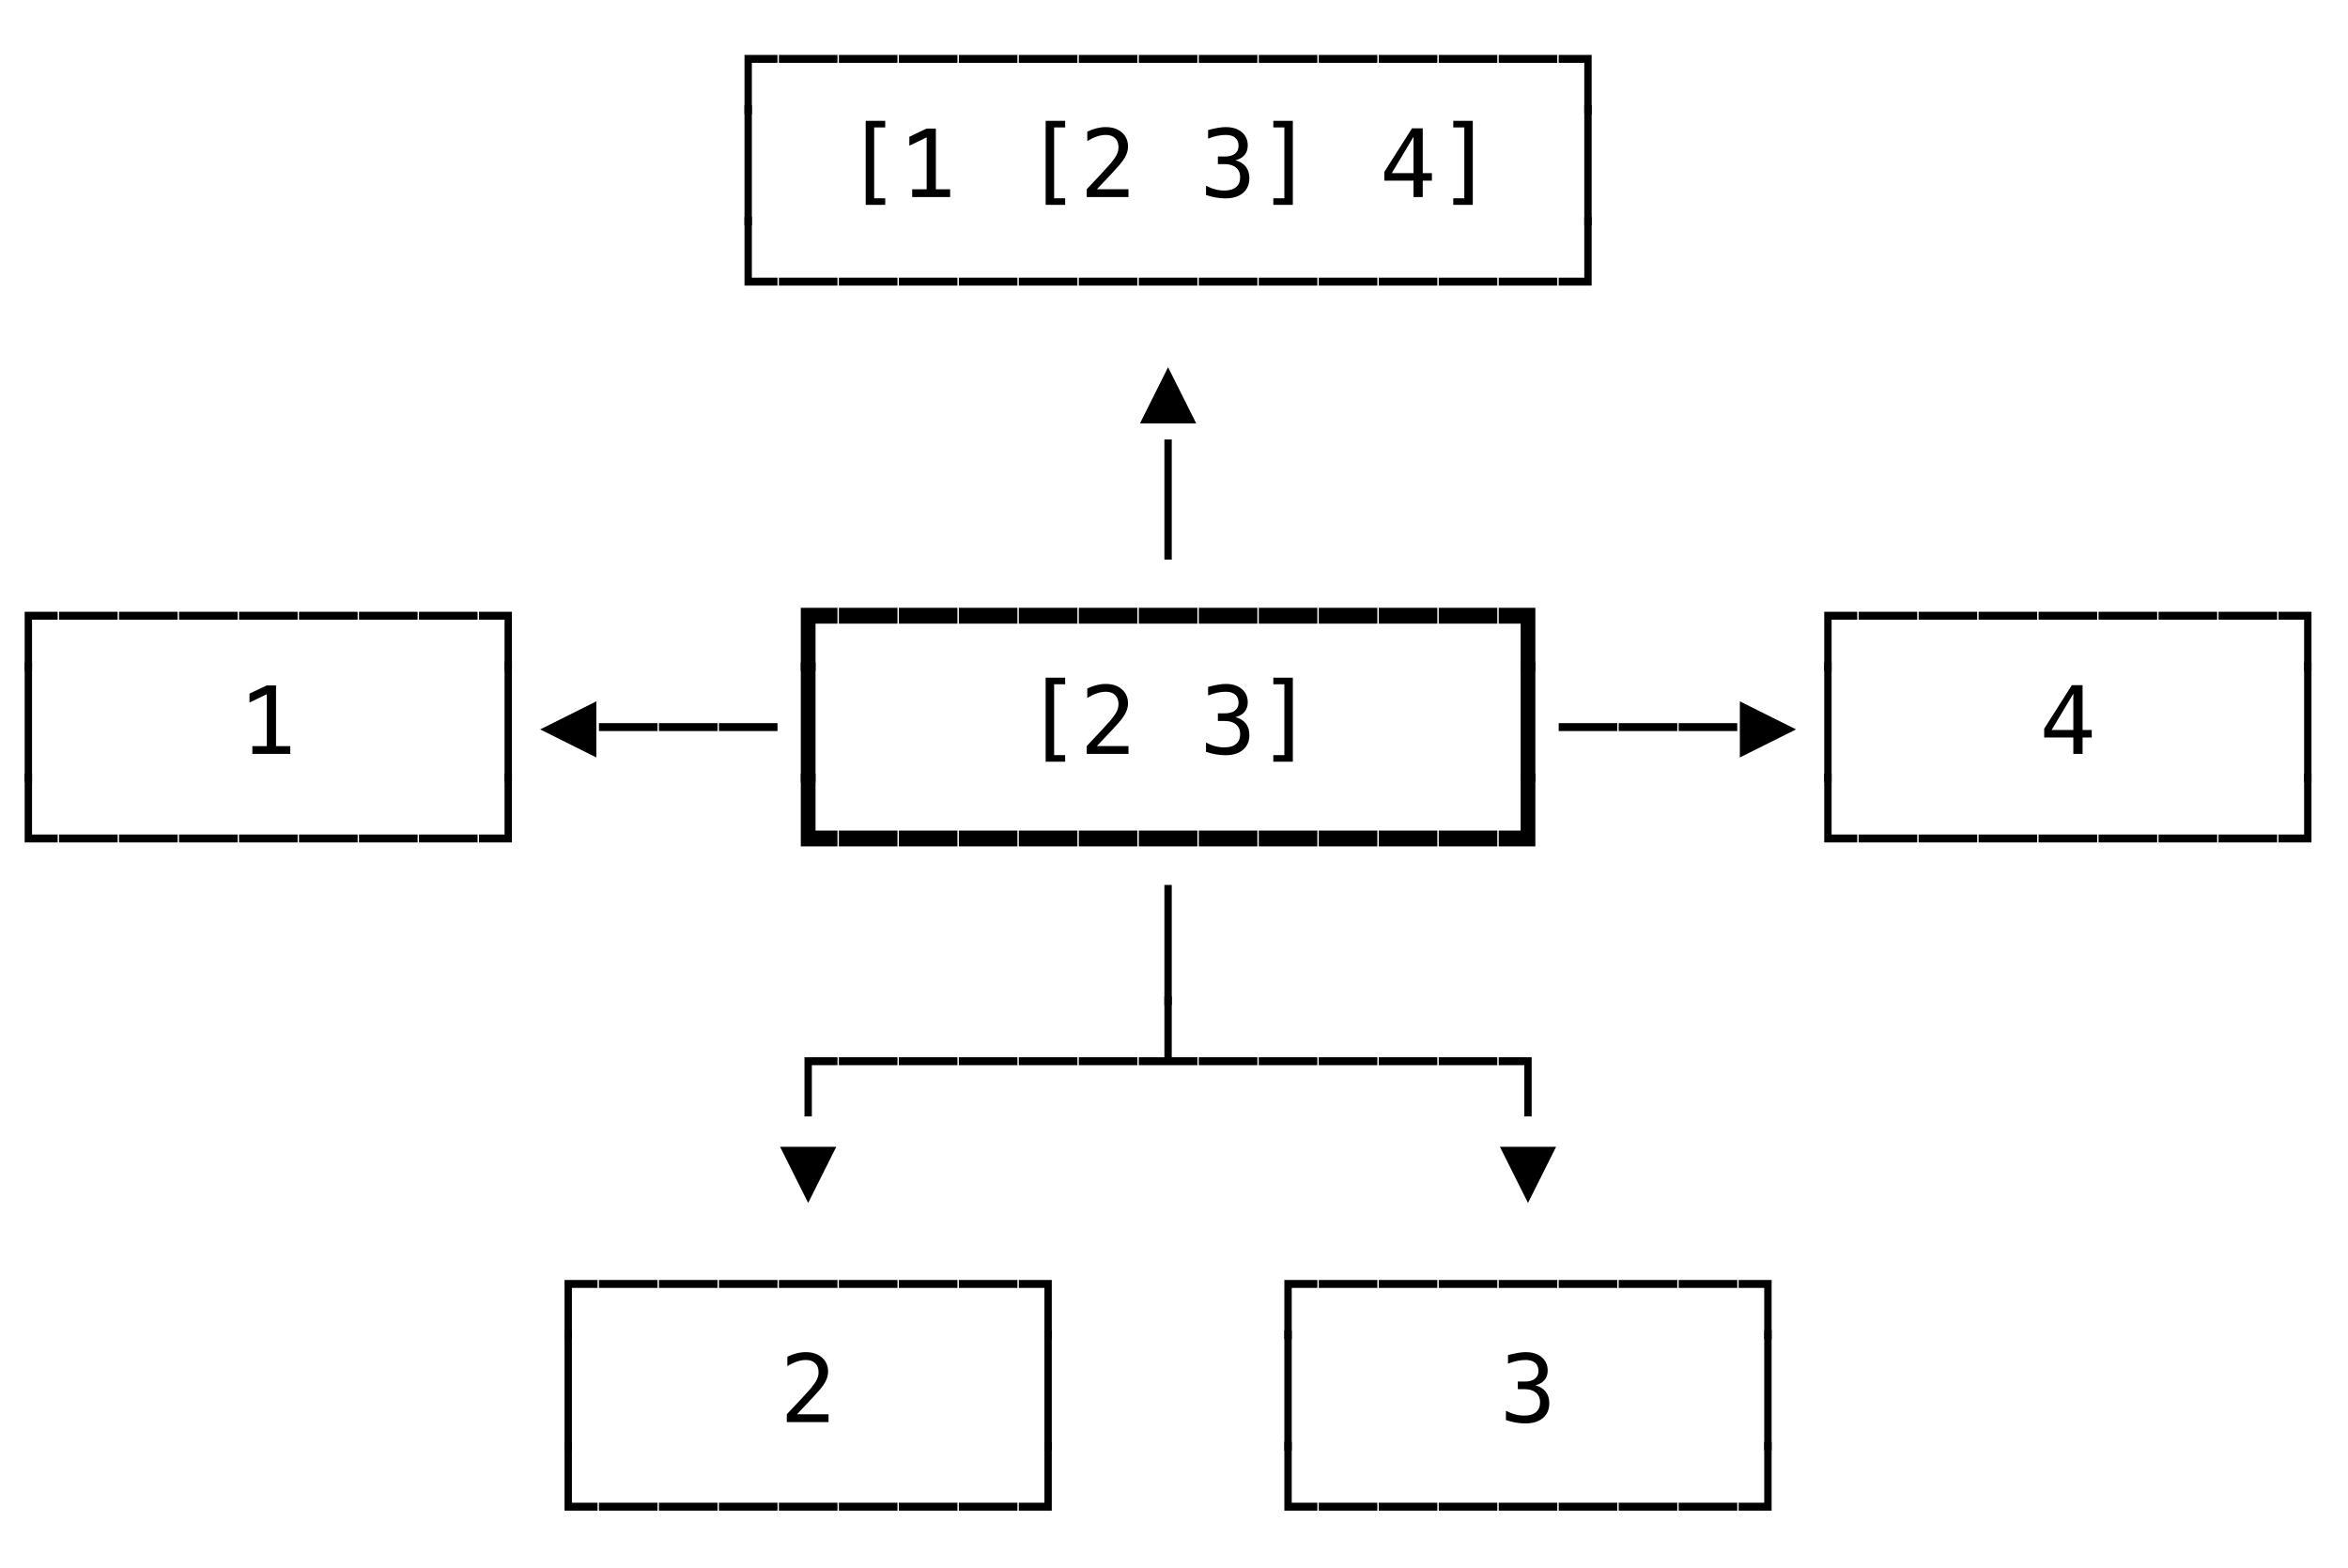
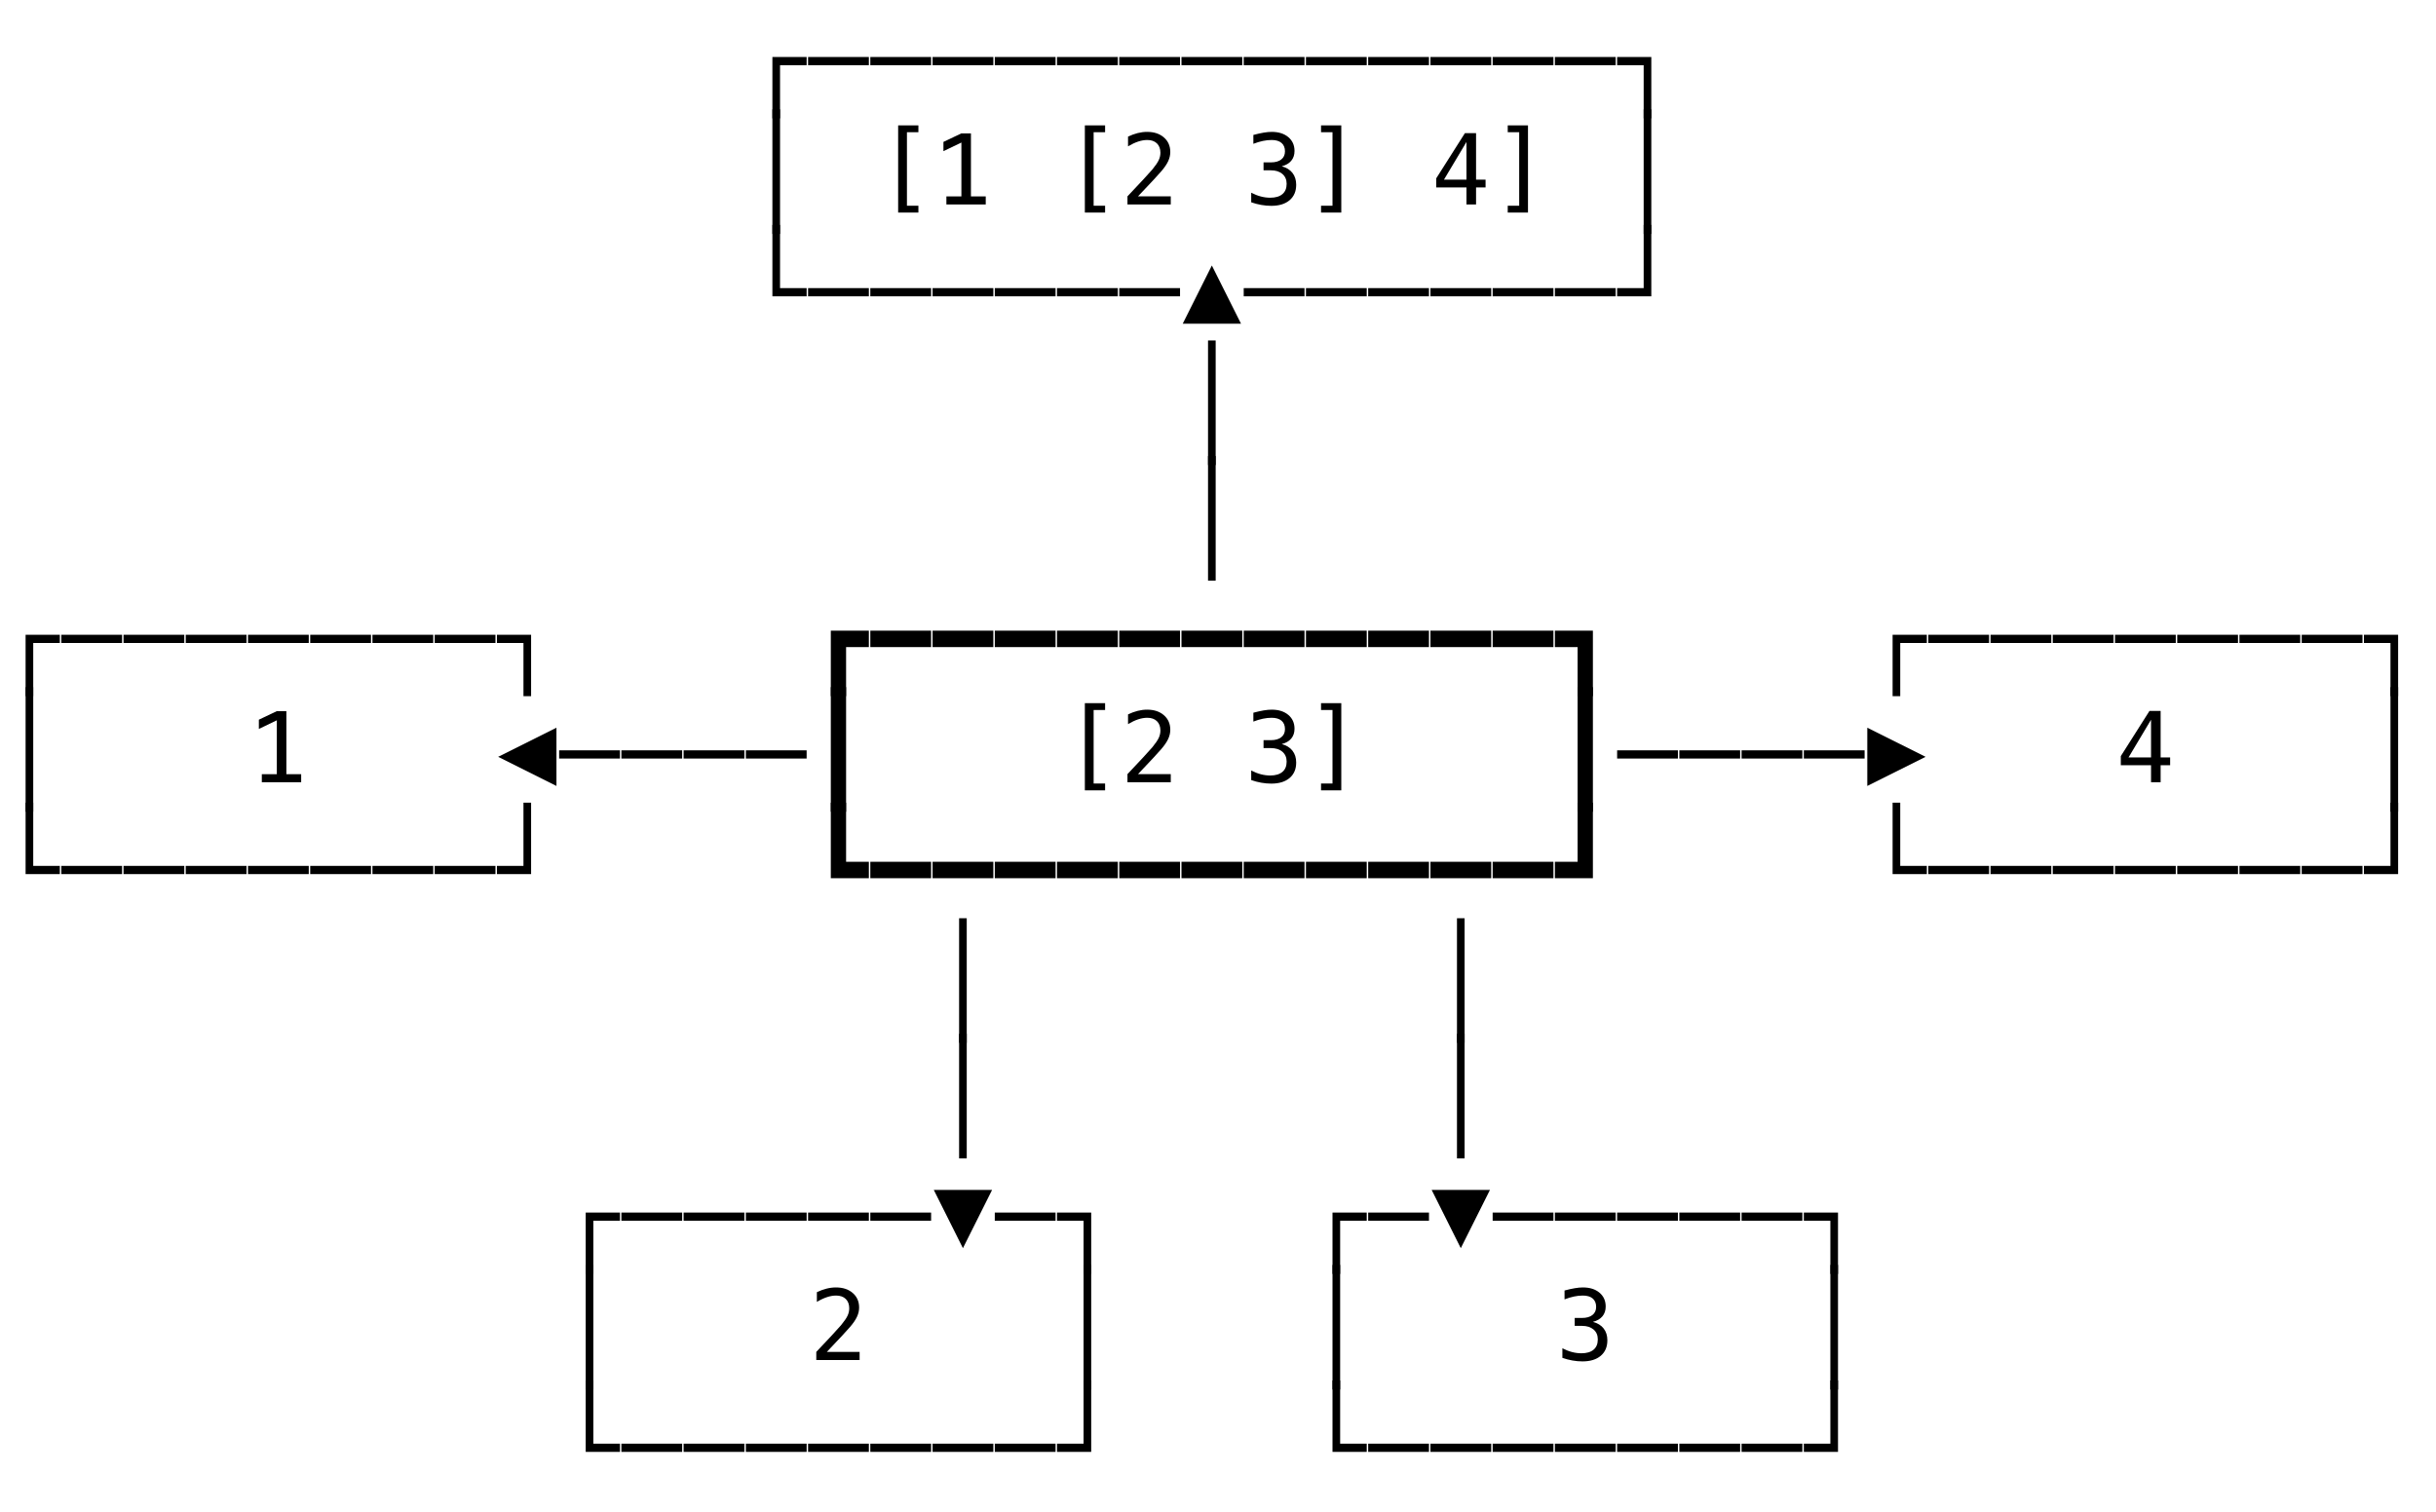
- <svg xmlns="http://www.w3.org/2000/svg" version="1.1" width="274" height="183">
+ <svg xmlns="http://www.w3.org/2000/svg" version="1.1" width="274" height="170">
  <path d="M 2.879 78.319 L 2.879 71.412 L 6.73 71.412 L 6.73 72.336 L 3.738 72.336 L 3.738 78.319 Z " fill="rgb(0, 0, 0)" fill-opacity="1" />
  <path d="M 2.879 91.319 L 2.879 77.301 L 3.738 77.301 L 3.738 91.319 Z " fill="rgb(0, 0, 0)" fill-opacity="1" />
  <path d="M 2.879 98.336 L 2.879 90.301 L 3.738 90.301 L 3.738 97.412 L 6.73 97.412 L 6.73 98.336 Z " fill="rgb(0, 0, 0)" fill-opacity="1" />
-   <path d="M 65.879 156.319 L 65.879 149.412 L 69.73 149.412 L 69.73 150.336 L 66.738 150.336 L 66.738 156.319 Z " fill="rgb(0, 0, 0)" fill-opacity="1" />
-   <path d="M 65.879 169.319 L 65.879 155.301 L 66.738 155.301 L 66.738 169.319 Z " fill="rgb(0, 0, 0)" fill-opacity="1" />
-   <path d="M 65.879 176.336 L 65.879 168.301 L 66.738 168.301 L 66.738 175.412 L 69.73 175.412 L 69.73 176.336 Z " fill="rgb(0, 0, 0)" fill-opacity="1" />
-   <path d="M 69.893 176.336 L 69.893 175.412 L 76.73 175.412 L 76.73 176.336 Z " fill="rgb(0, 0, 0)" fill-opacity="1" />
-   <path d="M 76.893 176.336 L 76.893 175.412 L 83.73 175.412 L 83.73 176.336 Z " fill="rgb(0, 0, 0)" fill-opacity="1" />
-   <path d="M 83.893 176.336 L 83.893 175.412 L 90.73 175.412 L 90.73 176.336 Z " fill="rgb(0, 0, 0)" fill-opacity="1" />
-   <path d="M 90.893 176.336 L 90.893 175.412 L 97.73 175.412 L 97.73 176.336 Z " fill="rgb(0, 0, 0)" fill-opacity="1" />
-   <path d="M 97.893 176.336 L 97.893 175.412 L 104.73 175.412 L 104.73 176.336 Z " fill="rgb(0, 0, 0)" fill-opacity="1" />
-   <path d="M 104.893 176.336 L 104.893 175.412 L 111.73 175.412 L 111.73 176.336 Z " fill="rgb(0, 0, 0)" fill-opacity="1" />
-   <path d="M 111.893 176.336 L 111.893 175.412 L 118.73 175.412 L 118.73 176.336 Z " fill="rgb(0, 0, 0)" fill-opacity="1" />
-   <path d="M 118.893 176.336 L 118.893 175.412 L 121.879 175.412 L 121.879 168.301 L 122.738 168.301 L 122.738 176.336 Z " fill="rgb(0, 0, 0)" fill-opacity="1" />
-   <path d="M 149.879 176.336 L 149.879 168.301 L 150.738 168.301 L 150.738 175.412 L 153.73 175.412 L 153.73 176.336 Z " fill="rgb(0, 0, 0)" fill-opacity="1" />
-   <path d="M 153.893 176.336 L 153.893 175.412 L 160.73 175.412 L 160.73 176.336 Z " fill="rgb(0, 0, 0)" fill-opacity="1" />
-   <path d="M 160.893 176.336 L 160.893 175.412 L 167.73 175.412 L 167.73 176.336 Z " fill="rgb(0, 0, 0)" fill-opacity="1" />
-   <path d="M 167.893 176.336 L 167.893 175.412 L 174.73 175.412 L 174.73 176.336 Z " fill="rgb(0, 0, 0)" fill-opacity="1" />
-   <path d="M 174.893 176.336 L 174.893 175.412 L 181.73 175.412 L 181.73 176.336 Z " fill="rgb(0, 0, 0)" fill-opacity="1" />
-   <path d="M 181.893 176.336 L 181.893 175.412 L 188.73 175.412 L 188.73 176.336 Z " fill="rgb(0, 0, 0)" fill-opacity="1" />
-   <path d="M 188.893 176.336 L 188.893 175.412 L 195.73 175.412 L 195.73 176.336 Z " fill="rgb(0, 0, 0)" fill-opacity="1" />
-   <path d="M 195.893 176.336 L 195.893 175.412 L 202.73 175.412 L 202.73 176.336 Z " fill="rgb(0, 0, 0)" fill-opacity="1" />
-   <path d="M 202.893 176.336 L 202.893 175.412 L 205.879 175.412 L 205.879 168.301 L 206.738 168.301 L 206.738 176.336 Z " fill="rgb(0, 0, 0)" fill-opacity="1" />
-   <path d="M 93.003 165.087 L 96.688 165.087 L 96.688 166 L 91.816 166 L 91.816 165.087 Q 92.821 164.029 93.573 163.218 Q 94.325 162.407 94.609 162.074 Q 95.146 161.418 95.334 161.013 Q 95.522 160.607 95.522 160.183 Q 95.522 159.512 95.128 159.13 Q 94.733 158.749 94.045 158.749 Q 93.557 158.749 93.02 158.926 Q 92.482 159.104 91.881 159.463 L 91.881 158.368 Q 92.434 158.104 92.969 157.97 Q 93.503 157.836 94.024 157.836 Q 95.2 157.836 95.917 158.462 Q 96.634 159.087 96.634 160.103 Q 96.634 160.618 96.395 161.134 Q 96.156 161.649 95.619 162.272 Q 95.318 162.622 94.746 163.239 Q 94.174 163.857 93.003 165.087 Z " fill="rgb(0, 0, 0)" fill-opacity="1" />
-   <path d="M 121.879 169.319 L 121.879 155.301 L 122.738 155.301 L 122.738 169.319 Z " fill="rgb(0, 0, 0)" fill-opacity="1" />
-   <path d="M 149.879 169.319 L 149.879 155.301 L 150.738 155.301 L 150.738 169.319 Z " fill="rgb(0, 0, 0)" fill-opacity="1" />
-   <path d="M 179.168 161.708 Q 179.958 161.918 180.376 162.452 Q 180.795 162.987 180.795 163.787 Q 180.795 164.894 180.052 165.525 Q 179.308 166.156 177.992 166.156 Q 177.438 166.156 176.864 166.054 Q 176.289 165.952 175.736 165.758 L 175.736 164.679 Q 176.284 164.963 176.815 165.103 Q 177.347 165.243 177.874 165.243 Q 178.765 165.243 179.243 164.84 Q 179.721 164.437 179.721 163.68 Q 179.721 162.981 179.243 162.571 Q 178.765 162.16 177.949 162.16 L 177.122 162.16 L 177.122 161.268 L 177.949 161.268 Q 178.695 161.268 179.114 160.94 Q 179.533 160.613 179.533 160.027 Q 179.533 159.41 179.144 159.079 Q 178.754 158.749 178.035 158.749 Q 177.557 158.749 177.046 158.856 Q 176.536 158.964 175.978 159.179 L 175.978 158.18 Q 176.627 158.008 177.135 157.922 Q 177.643 157.836 178.035 157.836 Q 179.206 157.836 179.906 158.424 Q 180.607 159.012 180.607 159.984 Q 180.607 160.645 180.24 161.085 Q 179.872 161.526 179.168 161.708 Z " fill="rgb(0, 0, 0)" fill-opacity="1" />
-   <path d="M 205.879 169.319 L 205.879 155.301 L 206.738 155.301 L 206.738 169.319 Z " fill="rgb(0, 0, 0)" fill-opacity="1" />
-   <path d="M 69.893 150.336 L 69.893 149.412 L 76.73 149.412 L 76.73 150.336 Z " fill="rgb(0, 0, 0)" fill-opacity="1" />
-   <path d="M 76.893 150.336 L 76.893 149.412 L 83.73 149.412 L 83.73 150.336 Z " fill="rgb(0, 0, 0)" fill-opacity="1" />
-   <path d="M 83.893 150.336 L 83.893 149.412 L 90.73 149.412 L 90.73 150.336 Z " fill="rgb(0, 0, 0)" fill-opacity="1" />
-   <path d="M 90.893 150.336 L 90.893 149.412 L 97.73 149.412 L 97.73 150.336 Z " fill="rgb(0, 0, 0)" fill-opacity="1" />
-   <path d="M 97.893 150.336 L 97.893 149.412 L 104.73 149.412 L 104.73 150.336 Z " fill="rgb(0, 0, 0)" fill-opacity="1" />
-   <path d="M 104.893 150.336 L 104.893 149.412 L 111.73 149.412 L 111.73 150.336 Z " fill="rgb(0, 0, 0)" fill-opacity="1" />
-   <path d="M 111.893 150.336 L 111.893 149.412 L 118.73 149.412 L 118.73 150.336 Z " fill="rgb(0, 0, 0)" fill-opacity="1" />
-   <path d="M 121.879 156.319 L 121.879 150.336 L 118.893 150.336 L 118.893 149.412 L 122.738 149.412 L 122.738 156.319 Z " fill="rgb(0, 0, 0)" fill-opacity="1" />
-   <path d="M 149.879 156.319 L 149.879 149.412 L 153.73 149.412 L 153.73 150.336 L 150.738 150.336 L 150.738 156.319 Z " fill="rgb(0, 0, 0)" fill-opacity="1" />
-   <path d="M 153.893 150.336 L 153.893 149.412 L 160.73 149.412 L 160.73 150.336 Z " fill="rgb(0, 0, 0)" fill-opacity="1" />
-   <path d="M 160.893 150.336 L 160.893 149.412 L 167.73 149.412 L 167.73 150.336 Z " fill="rgb(0, 0, 0)" fill-opacity="1" />
-   <path d="M 167.893 150.336 L 167.893 149.412 L 174.73 149.412 L 174.73 150.336 Z " fill="rgb(0, 0, 0)" fill-opacity="1" />
-   <path d="M 174.893 150.336 L 174.893 149.412 L 181.73 149.412 L 181.73 150.336 Z " fill="rgb(0, 0, 0)" fill-opacity="1" />
-   <path d="M 181.893 150.336 L 181.893 149.412 L 188.73 149.412 L 188.73 150.336 Z " fill="rgb(0, 0, 0)" fill-opacity="1" />
-   <path d="M 188.893 150.336 L 188.893 149.412 L 195.73 149.412 L 195.73 150.336 Z " fill="rgb(0, 0, 0)" fill-opacity="1" />
-   <path d="M 195.893 150.336 L 195.893 149.412 L 202.73 149.412 L 202.73 150.336 Z " fill="rgb(0, 0, 0)" fill-opacity="1" />
-   <path d="M 205.879 156.319 L 205.879 150.336 L 202.893 150.336 L 202.893 149.412 L 206.738 149.412 L 206.738 156.319 Z " fill="rgb(0, 0, 0)" fill-opacity="1" />
-   <path d="M 93.879 130.319 L 93.879 123.412 L 97.73 123.412 L 97.73 124.336 L 94.738 124.336 L 94.738 130.319 Z " fill="rgb(0, 0, 0)" fill-opacity="1" />
-   <path d="M 94.309 140.419 L 91.032 133.866 L 97.59 133.866 Z " fill="rgb(0, 0, 0)" fill-opacity="1" />
-   <path d="M 178.309 140.419 L 175.032 133.866 L 181.59 133.866 Z " fill="rgb(0, 0, 0)" fill-opacity="1" />
-   <path d="M 97.893 124.336 L 97.893 123.412 L 104.73 123.412 L 104.73 124.336 Z " fill="rgb(0, 0, 0)" fill-opacity="1" />
-   <path d="M 104.893 124.336 L 104.893 123.412 L 111.73 123.412 L 111.73 124.336 Z " fill="rgb(0, 0, 0)" fill-opacity="1" />
-   <path d="M 111.893 124.336 L 111.893 123.412 L 118.73 123.412 L 118.73 124.336 Z " fill="rgb(0, 0, 0)" fill-opacity="1" />
-   <path d="M 118.893 124.336 L 118.893 123.412 L 125.73 123.412 L 125.73 124.336 Z " fill="rgb(0, 0, 0)" fill-opacity="1" />
-   <path d="M 125.893 124.336 L 125.893 123.412 L 132.73 123.412 L 132.73 124.336 Z " fill="rgb(0, 0, 0)" fill-opacity="1" />
-   <path d="M 132.893 124.336 L 132.893 123.412 L 135.879 123.412 L 135.879 116.301 L 136.738 116.301 L 136.738 123.412 L 139.73 123.412 L 139.73 124.336 Z " fill="rgb(0, 0, 0)" fill-opacity="1" />
-   <path d="M 139.893 124.336 L 139.893 123.412 L 146.73 123.412 L 146.73 124.336 Z " fill="rgb(0, 0, 0)" fill-opacity="1" />
-   <path d="M 146.893 124.336 L 146.893 123.412 L 153.73 123.412 L 153.73 124.336 Z " fill="rgb(0, 0, 0)" fill-opacity="1" />
-   <path d="M 153.893 124.336 L 153.893 123.412 L 160.73 123.412 L 160.73 124.336 Z " fill="rgb(0, 0, 0)" fill-opacity="1" />
-   <path d="M 160.893 124.336 L 160.893 123.412 L 167.73 123.412 L 167.73 124.336 Z " fill="rgb(0, 0, 0)" fill-opacity="1" />
-   <path d="M 167.893 124.336 L 167.893 123.412 L 174.73 123.412 L 174.73 124.336 Z " fill="rgb(0, 0, 0)" fill-opacity="1" />
-   <path d="M 177.879 130.319 L 177.879 124.336 L 174.893 124.336 L 174.893 123.412 L 178.738 123.412 L 178.738 130.319 Z " fill="rgb(0, 0, 0)" fill-opacity="1" />
-   <path d="M 135.879 117.319 L 135.879 103.301 L 136.738 103.301 L 136.738 117.319 Z " fill="rgb(0, 0, 0)" fill-opacity="1" />
+   <path d="M 65.879 143.319 L 65.879 136.412 L 69.73 136.412 L 69.73 137.336 L 66.738 137.336 L 66.738 143.319 Z " fill="rgb(0, 0, 0)" fill-opacity="1" />
+   <path d="M 65.879 156.319 L 65.879 142.301 L 66.738 142.301 L 66.738 156.319 Z " fill="rgb(0, 0, 0)" fill-opacity="1" />
+   <path d="M 65.879 163.336 L 65.879 155.301 L 66.738 155.301 L 66.738 162.412 L 69.73 162.412 L 69.73 163.336 Z " fill="rgb(0, 0, 0)" fill-opacity="1" />
+   <path d="M 69.893 163.336 L 69.893 162.412 L 76.73 162.412 L 76.73 163.336 Z " fill="rgb(0, 0, 0)" fill-opacity="1" />
+   <path d="M 76.893 163.336 L 76.893 162.412 L 83.73 162.412 L 83.73 163.336 Z " fill="rgb(0, 0, 0)" fill-opacity="1" />
+   <path d="M 83.893 163.336 L 83.893 162.412 L 90.73 162.412 L 90.73 163.336 Z " fill="rgb(0, 0, 0)" fill-opacity="1" />
+   <path d="M 90.893 163.336 L 90.893 162.412 L 97.73 162.412 L 97.73 163.336 Z " fill="rgb(0, 0, 0)" fill-opacity="1" />
+   <path d="M 97.893 163.336 L 97.893 162.412 L 104.73 162.412 L 104.73 163.336 Z " fill="rgb(0, 0, 0)" fill-opacity="1" />
+   <path d="M 104.893 163.336 L 104.893 162.412 L 111.73 162.412 L 111.73 163.336 Z " fill="rgb(0, 0, 0)" fill-opacity="1" />
+   <path d="M 111.893 163.336 L 111.893 162.412 L 118.73 162.412 L 118.73 163.336 Z " fill="rgb(0, 0, 0)" fill-opacity="1" />
+   <path d="M 118.893 163.336 L 118.893 162.412 L 121.879 162.412 L 121.879 155.301 L 122.738 155.301 L 122.738 163.336 Z " fill="rgb(0, 0, 0)" fill-opacity="1" />
+   <path d="M 149.879 163.336 L 149.879 155.301 L 150.738 155.301 L 150.738 162.412 L 153.73 162.412 L 153.73 163.336 Z " fill="rgb(0, 0, 0)" fill-opacity="1" />
+   <path d="M 153.893 163.336 L 153.893 162.412 L 160.73 162.412 L 160.73 163.336 Z " fill="rgb(0, 0, 0)" fill-opacity="1" />
+   <path d="M 160.893 163.336 L 160.893 162.412 L 167.73 162.412 L 167.73 163.336 Z " fill="rgb(0, 0, 0)" fill-opacity="1" />
+   <path d="M 167.893 163.336 L 167.893 162.412 L 174.73 162.412 L 174.73 163.336 Z " fill="rgb(0, 0, 0)" fill-opacity="1" />
+   <path d="M 174.893 163.336 L 174.893 162.412 L 181.73 162.412 L 181.73 163.336 Z " fill="rgb(0, 0, 0)" fill-opacity="1" />
+   <path d="M 181.893 163.336 L 181.893 162.412 L 188.73 162.412 L 188.73 163.336 Z " fill="rgb(0, 0, 0)" fill-opacity="1" />
+   <path d="M 188.893 163.336 L 188.893 162.412 L 195.73 162.412 L 195.73 163.336 Z " fill="rgb(0, 0, 0)" fill-opacity="1" />
+   <path d="M 195.893 163.336 L 195.893 162.412 L 202.73 162.412 L 202.73 163.336 Z " fill="rgb(0, 0, 0)" fill-opacity="1" />
+   <path d="M 202.893 163.336 L 202.893 162.412 L 205.879 162.412 L 205.879 155.301 L 206.738 155.301 L 206.738 163.336 Z " fill="rgb(0, 0, 0)" fill-opacity="1" />
+   <path d="M 93.003 152.087 L 96.688 152.087 L 96.688 153 L 91.816 153 L 91.816 152.087 Q 92.821 151.029 93.573 150.218 Q 94.325 149.407 94.609 149.074 Q 95.146 148.418 95.334 148.013 Q 95.522 147.607 95.522 147.183 Q 95.522 146.512 95.128 146.13 Q 94.733 145.749 94.045 145.749 Q 93.557 145.749 93.02 145.926 Q 92.482 146.104 91.881 146.463 L 91.881 145.368 Q 92.434 145.104 92.969 144.97 Q 93.503 144.836 94.024 144.836 Q 95.2 144.836 95.917 145.462 Q 96.634 146.087 96.634 147.103 Q 96.634 147.618 96.395 148.134 Q 96.156 148.649 95.619 149.272 Q 95.318 149.622 94.746 150.239 Q 94.174 150.857 93.003 152.087 Z " fill="rgb(0, 0, 0)" fill-opacity="1" />
+   <path d="M 121.879 156.319 L 121.879 142.301 L 122.738 142.301 L 122.738 156.319 Z " fill="rgb(0, 0, 0)" fill-opacity="1" />
+   <path d="M 149.879 156.319 L 149.879 142.301 L 150.738 142.301 L 150.738 156.319 Z " fill="rgb(0, 0, 0)" fill-opacity="1" />
+   <path d="M 179.168 148.708 Q 179.958 148.918 180.376 149.452 Q 180.795 149.987 180.795 150.787 Q 180.795 151.894 180.052 152.525 Q 179.308 153.156 177.992 153.156 Q 177.438 153.156 176.864 153.054 Q 176.289 152.952 175.736 152.758 L 175.736 151.679 Q 176.284 151.963 176.815 152.103 Q 177.347 152.243 177.874 152.243 Q 178.765 152.243 179.243 151.84 Q 179.721 151.437 179.721 150.68 Q 179.721 149.981 179.243 149.571 Q 178.765 149.16 177.949 149.16 L 177.122 149.16 L 177.122 148.268 L 177.949 148.268 Q 178.695 148.268 179.114 147.94 Q 179.533 147.613 179.533 147.027 Q 179.533 146.41 179.144 146.079 Q 178.754 145.749 178.035 145.749 Q 177.557 145.749 177.046 145.856 Q 176.536 145.964 175.978 146.179 L 175.978 145.18 Q 176.627 145.008 177.135 144.922 Q 177.643 144.836 178.035 144.836 Q 179.206 144.836 179.906 145.424 Q 180.607 146.012 180.607 146.984 Q 180.607 147.645 180.24 148.085 Q 179.872 148.526 179.168 148.708 Z " fill="rgb(0, 0, 0)" fill-opacity="1" />
+   <path d="M 205.879 156.319 L 205.879 142.301 L 206.738 142.301 L 206.738 156.319 Z " fill="rgb(0, 0, 0)" fill-opacity="1" />
+   <path d="M 69.893 137.336 L 69.893 136.412 L 76.73 136.412 L 76.73 137.336 Z " fill="rgb(0, 0, 0)" fill-opacity="1" />
+   <path d="M 76.893 137.336 L 76.893 136.412 L 83.73 136.412 L 83.73 137.336 Z " fill="rgb(0, 0, 0)" fill-opacity="1" />
+   <path d="M 83.893 137.336 L 83.893 136.412 L 90.73 136.412 L 90.73 137.336 Z " fill="rgb(0, 0, 0)" fill-opacity="1" />
+   <path d="M 90.893 137.336 L 90.893 136.412 L 97.73 136.412 L 97.73 137.336 Z " fill="rgb(0, 0, 0)" fill-opacity="1" />
+   <path d="M 97.893 137.336 L 97.893 136.412 L 104.73 136.412 L 104.73 137.336 Z " fill="rgb(0, 0, 0)" fill-opacity="1" />
+   <path d="M 108.309 140.419 L 105.032 133.866 L 111.59 133.866 Z " fill="rgb(0, 0, 0)" fill-opacity="1" />
+   <path d="M 111.893 137.336 L 111.893 136.412 L 118.73 136.412 L 118.73 137.336 Z " fill="rgb(0, 0, 0)" fill-opacity="1" />
+   <path d="M 121.879 143.319 L 121.879 137.336 L 118.893 137.336 L 118.893 136.412 L 122.738 136.412 L 122.738 143.319 Z " fill="rgb(0, 0, 0)" fill-opacity="1" />
+   <path d="M 149.879 143.319 L 149.879 136.412 L 153.73 136.412 L 153.73 137.336 L 150.738 137.336 L 150.738 143.319 Z " fill="rgb(0, 0, 0)" fill-opacity="1" />
+   <path d="M 153.893 137.336 L 153.893 136.412 L 160.73 136.412 L 160.73 137.336 Z " fill="rgb(0, 0, 0)" fill-opacity="1" />
+   <path d="M 164.309 140.419 L 161.032 133.866 L 167.59 133.866 Z " fill="rgb(0, 0, 0)" fill-opacity="1" />
+   <path d="M 167.893 137.336 L 167.893 136.412 L 174.73 136.412 L 174.73 137.336 Z " fill="rgb(0, 0, 0)" fill-opacity="1" />
+   <path d="M 174.893 137.336 L 174.893 136.412 L 181.73 136.412 L 181.73 137.336 Z " fill="rgb(0, 0, 0)" fill-opacity="1" />
+   <path d="M 181.893 137.336 L 181.893 136.412 L 188.73 136.412 L 188.73 137.336 Z " fill="rgb(0, 0, 0)" fill-opacity="1" />
+   <path d="M 188.893 137.336 L 188.893 136.412 L 195.73 136.412 L 195.73 137.336 Z " fill="rgb(0, 0, 0)" fill-opacity="1" />
+   <path d="M 195.893 137.336 L 195.893 136.412 L 202.73 136.412 L 202.73 137.336 Z " fill="rgb(0, 0, 0)" fill-opacity="1" />
+   <path d="M 205.879 143.319 L 205.879 137.336 L 202.893 137.336 L 202.893 136.412 L 206.738 136.412 L 206.738 143.319 Z " fill="rgb(0, 0, 0)" fill-opacity="1" />
+   <path d="M 107.879 117.319 L 107.879 103.301 L 108.738 103.301 L 108.738 117.319 Z " fill="rgb(0, 0, 0)" fill-opacity="1" />
+   <path d="M 107.879 130.319 L 107.879 116.301 L 108.738 116.301 L 108.738 130.319 Z " fill="rgb(0, 0, 0)" fill-opacity="1" />
+   <path d="M 163.879 117.319 L 163.879 103.301 L 164.738 103.301 L 164.738 117.319 Z " fill="rgb(0, 0, 0)" fill-opacity="1" />
+   <path d="M 163.879 130.319 L 163.879 116.301 L 164.738 116.301 L 164.738 130.319 Z " fill="rgb(0, 0, 0)" fill-opacity="1" />
  <path d="M 6.893 98.336 L 6.893 97.412 L 13.73 97.412 L 13.73 98.336 Z " fill="rgb(0, 0, 0)" fill-opacity="1" />
  <path d="M 13.893 98.336 L 13.893 97.412 L 20.73 97.412 L 20.73 98.336 Z " fill="rgb(0, 0, 0)" fill-opacity="1" />
  <path d="M 20.893 98.336 L 20.893 97.412 L 27.73 97.412 L 27.73 98.336 Z " fill="rgb(0, 0, 0)" fill-opacity="1" />
  <path d="M 27.893 98.336 L 27.893 97.412 L 34.73 97.412 L 34.73 98.336 Z " fill="rgb(0, 0, 0)" fill-opacity="1" />
  <path d="M 34.893 98.336 L 34.893 97.412 L 41.73 97.412 L 41.73 98.336 Z " fill="rgb(0, 0, 0)" fill-opacity="1" />
  <path d="M 41.893 98.336 L 41.893 97.412 L 48.73 97.412 L 48.73 98.336 Z " fill="rgb(0, 0, 0)" fill-opacity="1" />
  <path d="M 48.893 98.336 L 48.893 97.412 L 55.73 97.412 L 55.73 98.336 Z " fill="rgb(0, 0, 0)" fill-opacity="1" />
  <path d="M 55.893 98.336 L 55.893 97.412 L 58.879 97.412 L 58.879 90.301 L 59.738 90.301 L 59.738 98.336 Z " fill="rgb(0, 0, 0)" fill-opacity="1" />
  <path d="M 93.449 98.798 L 93.449 90.301 L 95.168 90.301 L 95.168 96.95 L 97.73 96.95 L 97.73 98.798 Z " fill="rgb(0, 0, 0)" fill-opacity="1" />
  <path d="M 97.893 98.798 L 97.893 96.95 L 104.73 96.95 L 104.73 98.798 Z " fill="rgb(0, 0, 0)" fill-opacity="1" />
  <path d="M 104.893 98.798 L 104.893 96.95 L 111.73 96.95 L 111.73 98.798 Z " fill="rgb(0, 0, 0)" fill-opacity="1" />
  <path d="M 111.893 98.798 L 111.893 96.95 L 118.73 96.95 L 118.73 98.798 Z " fill="rgb(0, 0, 0)" fill-opacity="1" />
  <path d="M 118.893 98.798 L 118.893 96.95 L 125.73 96.95 L 125.73 98.798 Z " fill="rgb(0, 0, 0)" fill-opacity="1" />
  <path d="M 125.893 98.798 L 125.893 96.95 L 132.73 96.95 L 132.73 98.798 Z " fill="rgb(0, 0, 0)" fill-opacity="1" />
  <path d="M 132.893 98.798 L 132.893 96.95 L 139.73 96.95 L 139.73 98.798 Z " fill="rgb(0, 0, 0)" fill-opacity="1" />
  <path d="M 139.893 98.798 L 139.893 96.95 L 146.73 96.95 L 146.73 98.798 Z " fill="rgb(0, 0, 0)" fill-opacity="1" />
  <path d="M 146.893 98.798 L 146.893 96.95 L 153.73 96.95 L 153.73 98.798 Z " fill="rgb(0, 0, 0)" fill-opacity="1" />
  <path d="M 153.893 98.798 L 153.893 96.95 L 160.73 96.95 L 160.73 98.798 Z " fill="rgb(0, 0, 0)" fill-opacity="1" />
  <path d="M 160.893 98.798 L 160.893 96.95 L 167.73 96.95 L 167.73 98.798 Z " fill="rgb(0, 0, 0)" fill-opacity="1" />
  <path d="M 167.893 98.798 L 167.893 96.95 L 174.73 96.95 L 174.73 98.798 Z " fill="rgb(0, 0, 0)" fill-opacity="1" />
  <path d="M 174.893 98.798 L 174.893 96.95 L 177.449 96.95 L 177.449 90.301 L 179.168 90.301 L 179.168 98.798 Z " fill="rgb(0, 0, 0)" fill-opacity="1" />
  <path d="M 212.879 98.336 L 212.879 90.301 L 213.738 90.301 L 213.738 97.412 L 216.73 97.412 L 216.73 98.336 Z " fill="rgb(0, 0, 0)" fill-opacity="1" />
  <path d="M 216.893 98.336 L 216.893 97.412 L 223.73 97.412 L 223.73 98.336 Z " fill="rgb(0, 0, 0)" fill-opacity="1" />
  <path d="M 223.893 98.336 L 223.893 97.412 L 230.73 97.412 L 230.73 98.336 Z " fill="rgb(0, 0, 0)" fill-opacity="1" />
  <path d="M 230.893 98.336 L 230.893 97.412 L 237.73 97.412 L 237.73 98.336 Z " fill="rgb(0, 0, 0)" fill-opacity="1" />
  <path d="M 237.893 98.336 L 237.893 97.412 L 244.73 97.412 L 244.73 98.336 Z " fill="rgb(0, 0, 0)" fill-opacity="1" />
  <path d="M 244.893 98.336 L 244.893 97.412 L 251.73 97.412 L 251.73 98.336 Z " fill="rgb(0, 0, 0)" fill-opacity="1" />
  <path d="M 251.893 98.336 L 251.893 97.412 L 258.73 97.412 L 258.73 98.336 Z " fill="rgb(0, 0, 0)" fill-opacity="1" />
  <path d="M 258.893 98.336 L 258.893 97.412 L 265.73 97.412 L 265.73 98.336 Z " fill="rgb(0, 0, 0)" fill-opacity="1" />
  <path d="M 265.893 98.336 L 265.893 97.412 L 268.879 97.412 L 268.879 90.301 L 269.738 90.301 L 269.738 98.336 Z " fill="rgb(0, 0, 0)" fill-opacity="1" />
  <path d="M 29.45 87.092 L 31.137 87.092 L 31.137 81.034 L 29.117 82.006 L 29.117 80.964 L 31.126 80.008 L 32.211 80.008 L 32.211 87.092 L 33.876 87.092 L 33.876 88 L 29.45 88 Z " fill="rgb(0, 0, 0)" fill-opacity="1" />
-   <path d="M 58.879 91.319 L 58.879 77.301 L 59.738 77.301 L 59.738 91.319 Z " fill="rgb(0, 0, 0)" fill-opacity="1" />
-   <path d="M 63.032 85.143 L 69.59 81.866 L 69.59 88.419 Z " fill="rgb(0, 0, 0)" fill-opacity="1" />
+   <path d="M 56.032 85.143 L 62.59 81.866 L 62.59 88.419 Z " fill="rgb(0, 0, 0)" fill-opacity="1" />
+   <path d="M 62.893 85.336 L 62.893 84.412 L 69.73 84.412 L 69.73 85.336 Z " fill="rgb(0, 0, 0)" fill-opacity="1" />
  <path d="M 69.893 85.336 L 69.893 84.412 L 76.73 84.412 L 76.73 85.336 Z " fill="rgb(0, 0, 0)" fill-opacity="1" />
  <path d="M 76.893 85.336 L 76.893 84.412 L 83.73 84.412 L 83.73 85.336 Z " fill="rgb(0, 0, 0)" fill-opacity="1" />
  <path d="M 83.893 85.336 L 83.893 84.412 L 90.73 84.412 L 90.73 85.336 Z " fill="rgb(0, 0, 0)" fill-opacity="1" />
  <path d="M 93.449 91.319 L 93.449 77.301 L 95.168 77.301 L 95.168 91.319 Z " fill="rgb(0, 0, 0)" fill-opacity="1" />
  <path d="M 122.024 79.105 L 124.301 79.105 L 124.301 79.874 L 123.012 79.874 L 123.012 88.145 L 124.301 88.145 L 124.301 88.913 L 122.024 88.913 Z " fill="rgb(0, 0, 0)" fill-opacity="1" />
  <path d="M 128.003 87.087 L 131.688 87.087 L 131.688 88 L 126.816 88 L 126.816 87.087 Q 127.821 86.029 128.573 85.218 Q 129.325 84.407 129.609 84.074 Q 130.146 83.418 130.334 83.013 Q 130.522 82.607 130.522 82.183 Q 130.522 81.512 130.128 81.13 Q 129.733 80.749 129.045 80.749 Q 128.557 80.749 128.02 80.926 Q 127.482 81.104 126.881 81.463 L 126.881 80.368 Q 127.434 80.104 127.969 79.97 Q 128.503 79.836 129.024 79.836 Q 130.2 79.836 130.917 80.462 Q 131.634 81.087 131.634 82.103 Q 131.634 82.618 131.395 83.134 Q 131.156 83.649 130.619 84.272 Q 130.318 84.622 129.746 85.239 Q 129.174 85.857 128.003 87.087 Z " fill="rgb(0, 0, 0)" fill-opacity="1" />
  <path d="M 144.168 83.708 Q 144.958 83.918 145.376 84.452 Q 145.795 84.987 145.795 85.787 Q 145.795 86.894 145.052 87.525 Q 144.308 88.156 142.992 88.156 Q 142.438 88.156 141.864 88.054 Q 141.289 87.952 140.736 87.758 L 140.736 86.679 Q 141.284 86.963 141.815 87.103 Q 142.347 87.243 142.874 87.243 Q 143.765 87.243 144.243 86.84 Q 144.721 86.437 144.721 85.68 Q 144.721 84.981 144.243 84.571 Q 143.765 84.16 142.949 84.16 L 142.122 84.16 L 142.122 83.268 L 142.949 83.268 Q 143.695 83.268 144.114 82.94 Q 144.533 82.613 144.533 82.027 Q 144.533 81.41 144.144 81.079 Q 143.754 80.749 143.035 80.749 Q 142.557 80.749 142.046 80.856 Q 141.536 80.964 140.978 81.179 L 140.978 80.18 Q 141.627 80.008 142.135 79.922 Q 142.643 79.836 143.035 79.836 Q 144.206 79.836 144.906 80.424 Q 145.607 81.012 145.607 81.984 Q 145.607 82.645 145.24 83.085 Q 144.872 83.526 144.168 83.708 Z " fill="rgb(0, 0, 0)" fill-opacity="1" />
  <path d="M 150.867 79.105 L 150.867 88.913 L 148.59 88.913 L 148.59 88.145 L 149.879 88.145 L 149.879 79.874 L 148.59 79.874 L 148.59 79.105 Z " fill="rgb(0, 0, 0)" fill-opacity="1" />
  <path d="M 177.449 91.319 L 177.449 77.301 L 179.168 77.301 L 179.168 91.319 Z " fill="rgb(0, 0, 0)" fill-opacity="1" />
  <path d="M 181.893 85.336 L 181.893 84.412 L 188.73 84.412 L 188.73 85.336 Z " fill="rgb(0, 0, 0)" fill-opacity="1" />
  <path d="M 188.893 85.336 L 188.893 84.412 L 195.73 84.412 L 195.73 85.336 Z " fill="rgb(0, 0, 0)" fill-opacity="1" />
  <path d="M 195.893 85.336 L 195.893 84.412 L 202.73 84.412 L 202.73 85.336 Z " fill="rgb(0, 0, 0)" fill-opacity="1" />
-   <path d="M 203.032 88.419 L 203.032 81.866 L 209.59 85.143 Z " fill="rgb(0, 0, 0)" fill-opacity="1" />
-   <path d="M 212.879 91.319 L 212.879 77.301 L 213.738 77.301 L 213.738 91.319 Z " fill="rgb(0, 0, 0)" fill-opacity="1" />
+   <path d="M 202.893 85.336 L 202.893 84.412 L 209.73 84.412 L 209.73 85.336 Z " fill="rgb(0, 0, 0)" fill-opacity="1" />
+   <path d="M 210.032 88.419 L 210.032 81.866 L 216.59 85.143 Z " fill="rgb(0, 0, 0)" fill-opacity="1" />
  <path d="M 241.948 80.969 L 239.418 85.207 L 241.948 85.207 Z M 241.771 79.981 L 243.027 79.981 L 243.027 85.207 L 244.096 85.207 L 244.096 86.088 L 243.027 86.088 L 243.027 88 L 241.948 88 L 241.948 86.088 L 238.548 86.088 L 238.548 85.062 Z " fill="rgb(0, 0, 0)" fill-opacity="1" />
  <path d="M 268.879 91.319 L 268.879 77.301 L 269.738 77.301 L 269.738 91.319 Z " fill="rgb(0, 0, 0)" fill-opacity="1" />
  <path d="M 6.893 72.336 L 6.893 71.412 L 13.73 71.412 L 13.73 72.336 Z " fill="rgb(0, 0, 0)" fill-opacity="1" />
  <path d="M 13.893 72.336 L 13.893 71.412 L 20.73 71.412 L 20.73 72.336 Z " fill="rgb(0, 0, 0)" fill-opacity="1" />
  <path d="M 20.893 72.336 L 20.893 71.412 L 27.73 71.412 L 27.73 72.336 Z " fill="rgb(0, 0, 0)" fill-opacity="1" />
  <path d="M 27.893 72.336 L 27.893 71.412 L 34.73 71.412 L 34.73 72.336 Z " fill="rgb(0, 0, 0)" fill-opacity="1" />
  <path d="M 34.893 72.336 L 34.893 71.412 L 41.73 71.412 L 41.73 72.336 Z " fill="rgb(0, 0, 0)" fill-opacity="1" />
  <path d="M 41.893 72.336 L 41.893 71.412 L 48.73 71.412 L 48.73 72.336 Z " fill="rgb(0, 0, 0)" fill-opacity="1" />
  <path d="M 48.893 72.336 L 48.893 71.412 L 55.73 71.412 L 55.73 72.336 Z " fill="rgb(0, 0, 0)" fill-opacity="1" />
  <path d="M 58.879 78.319 L 58.879 72.336 L 55.893 72.336 L 55.893 71.412 L 59.738 71.412 L 59.738 78.319 Z " fill="rgb(0, 0, 0)" fill-opacity="1" />
  <path d="M 93.449 78.319 L 93.449 70.95 L 97.73 70.95 L 97.73 72.798 L 95.168 72.798 L 95.168 78.319 Z " fill="rgb(0, 0, 0)" fill-opacity="1" />
  <path d="M 97.893 72.798 L 97.893 70.95 L 104.73 70.95 L 104.73 72.798 Z " fill="rgb(0, 0, 0)" fill-opacity="1" />
  <path d="M 104.893 72.798 L 104.893 70.95 L 111.73 70.95 L 111.73 72.798 Z " fill="rgb(0, 0, 0)" fill-opacity="1" />
  <path d="M 111.893 72.798 L 111.893 70.95 L 118.73 70.95 L 118.73 72.798 Z " fill="rgb(0, 0, 0)" fill-opacity="1" />
  <path d="M 118.893 72.798 L 118.893 70.95 L 125.73 70.95 L 125.73 72.798 Z " fill="rgb(0, 0, 0)" fill-opacity="1" />
  <path d="M 125.893 72.798 L 125.893 70.95 L 132.73 70.95 L 132.73 72.798 Z " fill="rgb(0, 0, 0)" fill-opacity="1" />
  <path d="M 132.893 72.798 L 132.893 70.95 L 139.73 70.95 L 139.73 72.798 Z " fill="rgb(0, 0, 0)" fill-opacity="1" />
  <path d="M 139.893 72.798 L 139.893 70.95 L 146.73 70.95 L 146.73 72.798 Z " fill="rgb(0, 0, 0)" fill-opacity="1" />
  <path d="M 146.893 72.798 L 146.893 70.95 L 153.73 70.95 L 153.73 72.798 Z " fill="rgb(0, 0, 0)" fill-opacity="1" />
  <path d="M 153.893 72.798 L 153.893 70.95 L 160.73 70.95 L 160.73 72.798 Z " fill="rgb(0, 0, 0)" fill-opacity="1" />
  <path d="M 160.893 72.798 L 160.893 70.95 L 167.73 70.95 L 167.73 72.798 Z " fill="rgb(0, 0, 0)" fill-opacity="1" />
  <path d="M 167.893 72.798 L 167.893 70.95 L 174.73 70.95 L 174.73 72.798 Z " fill="rgb(0, 0, 0)" fill-opacity="1" />
  <path d="M 177.449 78.319 L 177.449 72.798 L 174.893 72.798 L 174.893 70.95 L 179.168 70.95 L 179.168 78.319 Z " fill="rgb(0, 0, 0)" fill-opacity="1" />
  <path d="M 212.879 78.319 L 212.879 71.412 L 216.73 71.412 L 216.73 72.336 L 213.738 72.336 L 213.738 78.319 Z " fill="rgb(0, 0, 0)" fill-opacity="1" />
  <path d="M 216.893 72.336 L 216.893 71.412 L 223.73 71.412 L 223.73 72.336 Z " fill="rgb(0, 0, 0)" fill-opacity="1" />
  <path d="M 223.893 72.336 L 223.893 71.412 L 230.73 71.412 L 230.73 72.336 Z " fill="rgb(0, 0, 0)" fill-opacity="1" />
  <path d="M 230.893 72.336 L 230.893 71.412 L 237.73 71.412 L 237.73 72.336 Z " fill="rgb(0, 0, 0)" fill-opacity="1" />
  <path d="M 237.893 72.336 L 237.893 71.412 L 244.73 71.412 L 244.73 72.336 Z " fill="rgb(0, 0, 0)" fill-opacity="1" />
  <path d="M 244.893 72.336 L 244.893 71.412 L 251.73 71.412 L 251.73 72.336 Z " fill="rgb(0, 0, 0)" fill-opacity="1" />
  <path d="M 251.893 72.336 L 251.893 71.412 L 258.73 71.412 L 258.73 72.336 Z " fill="rgb(0, 0, 0)" fill-opacity="1" />
  <path d="M 258.893 72.336 L 258.893 71.412 L 265.73 71.412 L 265.73 72.336 Z " fill="rgb(0, 0, 0)" fill-opacity="1" />
  <path d="M 268.879 78.319 L 268.879 72.336 L 265.893 72.336 L 265.893 71.412 L 269.738 71.412 L 269.738 78.319 Z " fill="rgb(0, 0, 0)" fill-opacity="1" />
  <path d="M 86.879 13.319 L 86.879 6.412 L 90.73 6.412 L 90.73 7.336 L 87.738 7.336 L 87.738 13.319 Z " fill="rgb(0, 0, 0)" fill-opacity="1" />
  <path d="M 86.879 26.319 L 86.879 12.301 L 87.738 12.301 L 87.738 26.319 Z " fill="rgb(0, 0, 0)" fill-opacity="1" />
  <path d="M 86.879 33.336 L 86.879 25.301 L 87.738 25.301 L 87.738 32.412 L 90.73 32.412 L 90.73 33.336 Z " fill="rgb(0, 0, 0)" fill-opacity="1" />
-   <path d="M 133.032 49.419 L 136.309 42.866 L 139.59 49.419 Z " fill="rgb(0, 0, 0)" fill-opacity="1" />
+   <path d="M 135.879 52.319 L 135.879 38.301 L 136.738 38.301 L 136.738 52.319 Z " fill="rgb(0, 0, 0)" fill-opacity="1" />
  <path d="M 135.879 65.319 L 135.879 51.301 L 136.738 51.301 L 136.738 65.319 Z " fill="rgb(0, 0, 0)" fill-opacity="1" />
  <path d="M 90.893 33.336 L 90.893 32.412 L 97.73 32.412 L 97.73 33.336 Z " fill="rgb(0, 0, 0)" fill-opacity="1" />
  <path d="M 97.893 33.336 L 97.893 32.412 L 104.73 32.412 L 104.73 33.336 Z " fill="rgb(0, 0, 0)" fill-opacity="1" />
  <path d="M 104.893 33.336 L 104.893 32.412 L 111.73 32.412 L 111.73 33.336 Z " fill="rgb(0, 0, 0)" fill-opacity="1" />
  <path d="M 111.893 33.336 L 111.893 32.412 L 118.73 32.412 L 118.73 33.336 Z " fill="rgb(0, 0, 0)" fill-opacity="1" />
  <path d="M 118.893 33.336 L 118.893 32.412 L 125.73 32.412 L 125.73 33.336 Z " fill="rgb(0, 0, 0)" fill-opacity="1" />
  <path d="M 125.893 33.336 L 125.893 32.412 L 132.73 32.412 L 132.73 33.336 Z " fill="rgb(0, 0, 0)" fill-opacity="1" />
-   <path d="M 132.893 33.336 L 132.893 32.412 L 139.73 32.412 L 139.73 33.336 Z " fill="rgb(0, 0, 0)" fill-opacity="1" />
+   <path d="M 133.032 36.419 L 136.309 29.866 L 139.59 36.419 Z " fill="rgb(0, 0, 0)" fill-opacity="1" />
  <path d="M 139.893 33.336 L 139.893 32.412 L 146.73 32.412 L 146.73 33.336 Z " fill="rgb(0, 0, 0)" fill-opacity="1" />
  <path d="M 146.893 33.336 L 146.893 32.412 L 153.73 32.412 L 153.73 33.336 Z " fill="rgb(0, 0, 0)" fill-opacity="1" />
  <path d="M 153.893 33.336 L 153.893 32.412 L 160.73 32.412 L 160.73 33.336 Z " fill="rgb(0, 0, 0)" fill-opacity="1" />
  <path d="M 160.893 33.336 L 160.893 32.412 L 167.73 32.412 L 167.73 33.336 Z " fill="rgb(0, 0, 0)" fill-opacity="1" />
  <path d="M 167.893 33.336 L 167.893 32.412 L 174.73 32.412 L 174.73 33.336 Z " fill="rgb(0, 0, 0)" fill-opacity="1" />
  <path d="M 174.893 33.336 L 174.893 32.412 L 181.73 32.412 L 181.73 33.336 Z " fill="rgb(0, 0, 0)" fill-opacity="1" />
  <path d="M 181.893 33.336 L 181.893 32.412 L 184.879 32.412 L 184.879 25.301 L 185.738 25.301 L 185.738 33.336 Z " fill="rgb(0, 0, 0)" fill-opacity="1" />
  <path d="M 101.024 14.105 L 103.301 14.105 L 103.301 14.874 L 102.012 14.874 L 102.012 23.145 L 103.301 23.145 L 103.301 23.913 L 101.024 23.913 Z " fill="rgb(0, 0, 0)" fill-opacity="1" />
  <path d="M 106.45 22.092 L 108.137 22.092 L 108.137 16.034 L 106.117 17.006 L 106.117 15.964 L 108.126 15.008 L 109.211 15.008 L 109.211 22.092 L 110.876 22.092 L 110.876 23 L 106.45 23 Z " fill="rgb(0, 0, 0)" fill-opacity="1" />
  <path d="M 122.024 14.105 L 124.301 14.105 L 124.301 14.874 L 123.012 14.874 L 123.012 23.145 L 124.301 23.145 L 124.301 23.913 L 122.024 23.913 Z " fill="rgb(0, 0, 0)" fill-opacity="1" />
  <path d="M 128.003 22.087 L 131.688 22.087 L 131.688 23 L 126.816 23 L 126.816 22.087 Q 127.821 21.029 128.573 20.218 Q 129.325 19.407 129.609 19.074 Q 130.146 18.418 130.334 18.013 Q 130.522 17.607 130.522 17.183 Q 130.522 16.512 130.128 16.13 Q 129.733 15.749 129.045 15.749 Q 128.557 15.749 128.02 15.926 Q 127.482 16.104 126.881 16.463 L 126.881 15.368 Q 127.434 15.104 127.969 14.97 Q 128.503 14.836 129.024 14.836 Q 130.2 14.836 130.917 15.462 Q 131.634 16.087 131.634 17.103 Q 131.634 17.618 131.395 18.134 Q 131.156 18.649 130.619 19.272 Q 130.318 19.622 129.746 20.239 Q 129.174 20.857 128.003 22.087 Z " fill="rgb(0, 0, 0)" fill-opacity="1" />
  <path d="M 144.168 18.708 Q 144.958 18.918 145.376 19.452 Q 145.795 19.987 145.795 20.787 Q 145.795 21.894 145.052 22.525 Q 144.308 23.156 142.992 23.156 Q 142.438 23.156 141.864 23.054 Q 141.289 22.952 140.736 22.758 L 140.736 21.679 Q 141.284 21.963 141.815 22.103 Q 142.347 22.243 142.874 22.243 Q 143.765 22.243 144.243 21.84 Q 144.721 21.437 144.721 20.68 Q 144.721 19.981 144.243 19.571 Q 143.765 19.16 142.949 19.16 L 142.122 19.16 L 142.122 18.268 L 142.949 18.268 Q 143.695 18.268 144.114 17.94 Q 144.533 17.613 144.533 17.027 Q 144.533 16.41 144.144 16.079 Q 143.754 15.749 143.035 15.749 Q 142.557 15.749 142.046 15.856 Q 141.536 15.964 140.978 16.179 L 140.978 15.18 Q 141.627 15.008 142.135 14.922 Q 142.643 14.836 143.035 14.836 Q 144.206 14.836 144.906 15.424 Q 145.607 16.012 145.607 16.984 Q 145.607 17.645 145.24 18.085 Q 144.872 18.526 144.168 18.708 Z " fill="rgb(0, 0, 0)" fill-opacity="1" />
  <path d="M 150.867 14.105 L 150.867 23.913 L 148.59 23.913 L 148.59 23.145 L 149.879 23.145 L 149.879 14.874 L 148.59 14.874 L 148.59 14.105 Z " fill="rgb(0, 0, 0)" fill-opacity="1" />
  <path d="M 164.948 15.969 L 162.418 20.207 L 164.948 20.207 Z M 164.771 14.981 L 166.027 14.981 L 166.027 20.207 L 167.096 20.207 L 167.096 21.088 L 166.027 21.088 L 166.027 23 L 164.948 23 L 164.948 21.088 L 161.548 21.088 L 161.548 20.062 Z " fill="rgb(0, 0, 0)" fill-opacity="1" />
  <path d="M 171.867 14.105 L 171.867 23.913 L 169.59 23.913 L 169.59 23.145 L 170.879 23.145 L 170.879 14.874 L 169.59 14.874 L 169.59 14.105 Z " fill="rgb(0, 0, 0)" fill-opacity="1" />
  <path d="M 184.879 26.319 L 184.879 12.301 L 185.738 12.301 L 185.738 26.319 Z " fill="rgb(0, 0, 0)" fill-opacity="1" />
  <path d="M 90.893 7.336 L 90.893 6.412 L 97.73 6.412 L 97.73 7.336 Z " fill="rgb(0, 0, 0)" fill-opacity="1" />
  <path d="M 97.893 7.336 L 97.893 6.412 L 104.73 6.412 L 104.73 7.336 Z " fill="rgb(0, 0, 0)" fill-opacity="1" />
  <path d="M 104.893 7.336 L 104.893 6.412 L 111.73 6.412 L 111.73 7.336 Z " fill="rgb(0, 0, 0)" fill-opacity="1" />
  <path d="M 111.893 7.336 L 111.893 6.412 L 118.73 6.412 L 118.73 7.336 Z " fill="rgb(0, 0, 0)" fill-opacity="1" />
  <path d="M 118.893 7.336 L 118.893 6.412 L 125.73 6.412 L 125.73 7.336 Z " fill="rgb(0, 0, 0)" fill-opacity="1" />
  <path d="M 125.893 7.336 L 125.893 6.412 L 132.73 6.412 L 132.73 7.336 Z " fill="rgb(0, 0, 0)" fill-opacity="1" />
  <path d="M 132.893 7.336 L 132.893 6.412 L 139.73 6.412 L 139.73 7.336 Z " fill="rgb(0, 0, 0)" fill-opacity="1" />
  <path d="M 139.893 7.336 L 139.893 6.412 L 146.73 6.412 L 146.73 7.336 Z " fill="rgb(0, 0, 0)" fill-opacity="1" />
  <path d="M 146.893 7.336 L 146.893 6.412 L 153.73 6.412 L 153.73 7.336 Z " fill="rgb(0, 0, 0)" fill-opacity="1" />
  <path d="M 153.893 7.336 L 153.893 6.412 L 160.73 6.412 L 160.73 7.336 Z " fill="rgb(0, 0, 0)" fill-opacity="1" />
  <path d="M 160.893 7.336 L 160.893 6.412 L 167.73 6.412 L 167.73 7.336 Z " fill="rgb(0, 0, 0)" fill-opacity="1" />
  <path d="M 167.893 7.336 L 167.893 6.412 L 174.73 6.412 L 174.73 7.336 Z " fill="rgb(0, 0, 0)" fill-opacity="1" />
  <path d="M 174.893 7.336 L 174.893 6.412 L 181.73 6.412 L 181.73 7.336 Z " fill="rgb(0, 0, 0)" fill-opacity="1" />
  <path d="M 184.879 13.319 L 184.879 7.336 L 181.893 7.336 L 181.893 6.412 L 185.738 6.412 L 185.738 13.319 Z " fill="rgb(0, 0, 0)" fill-opacity="1" />
</svg>
